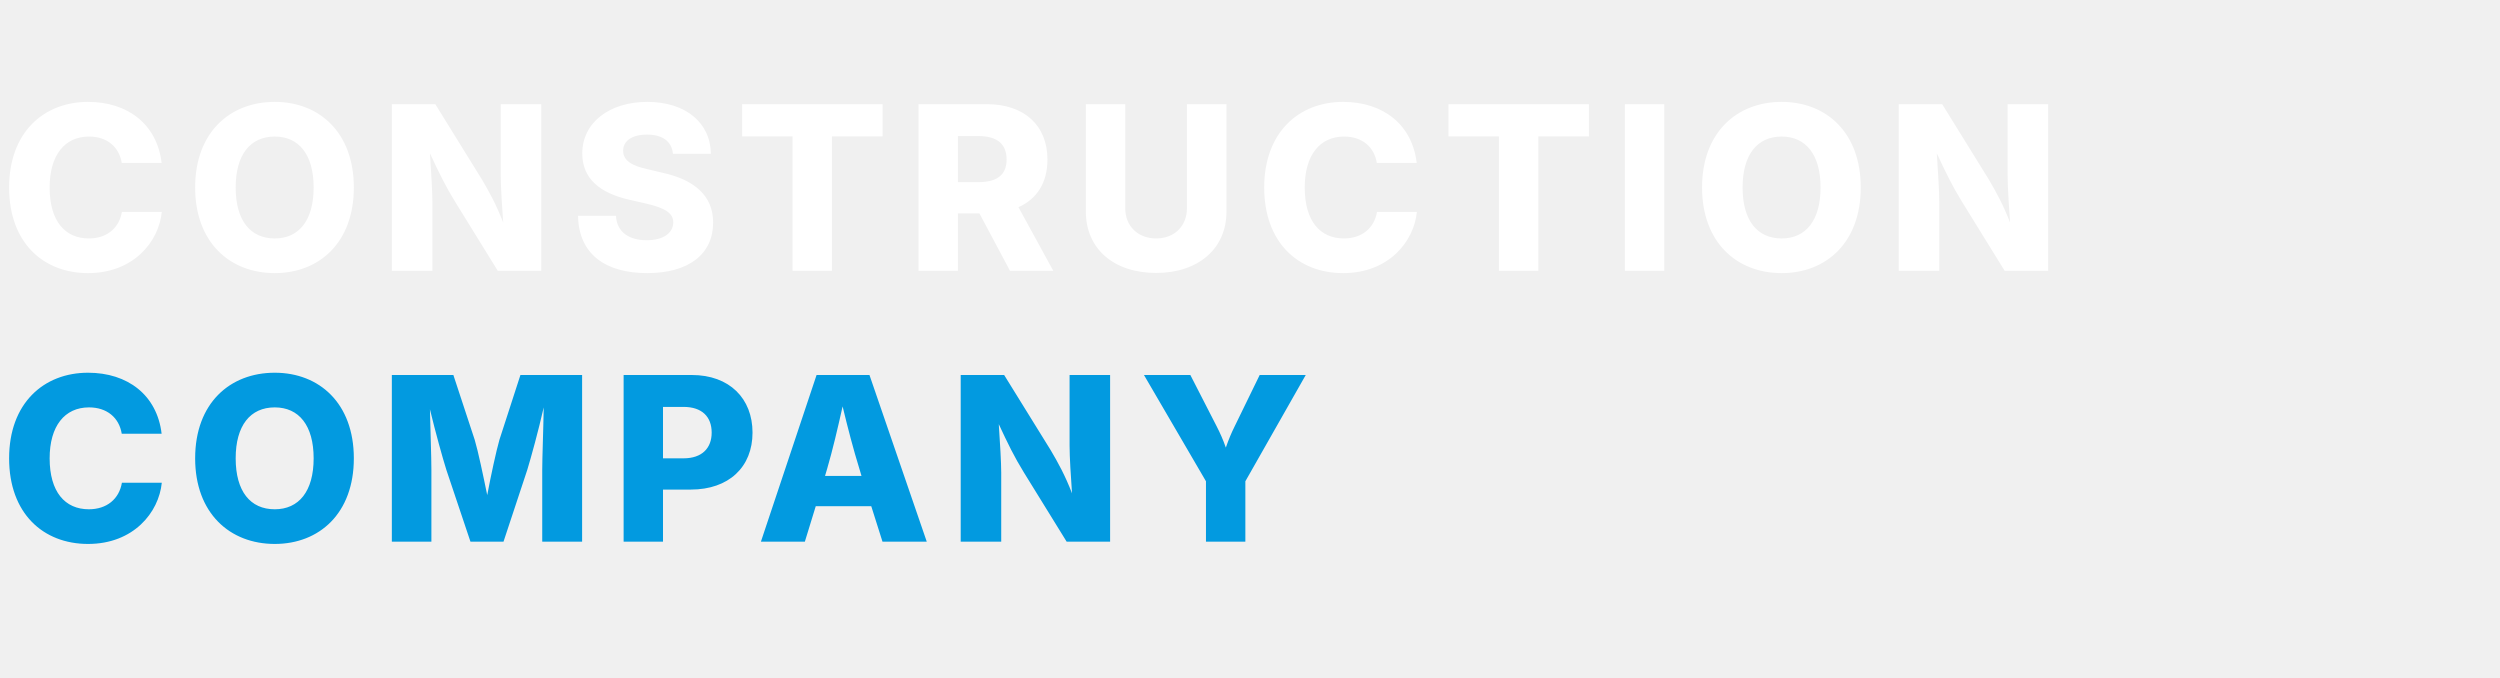
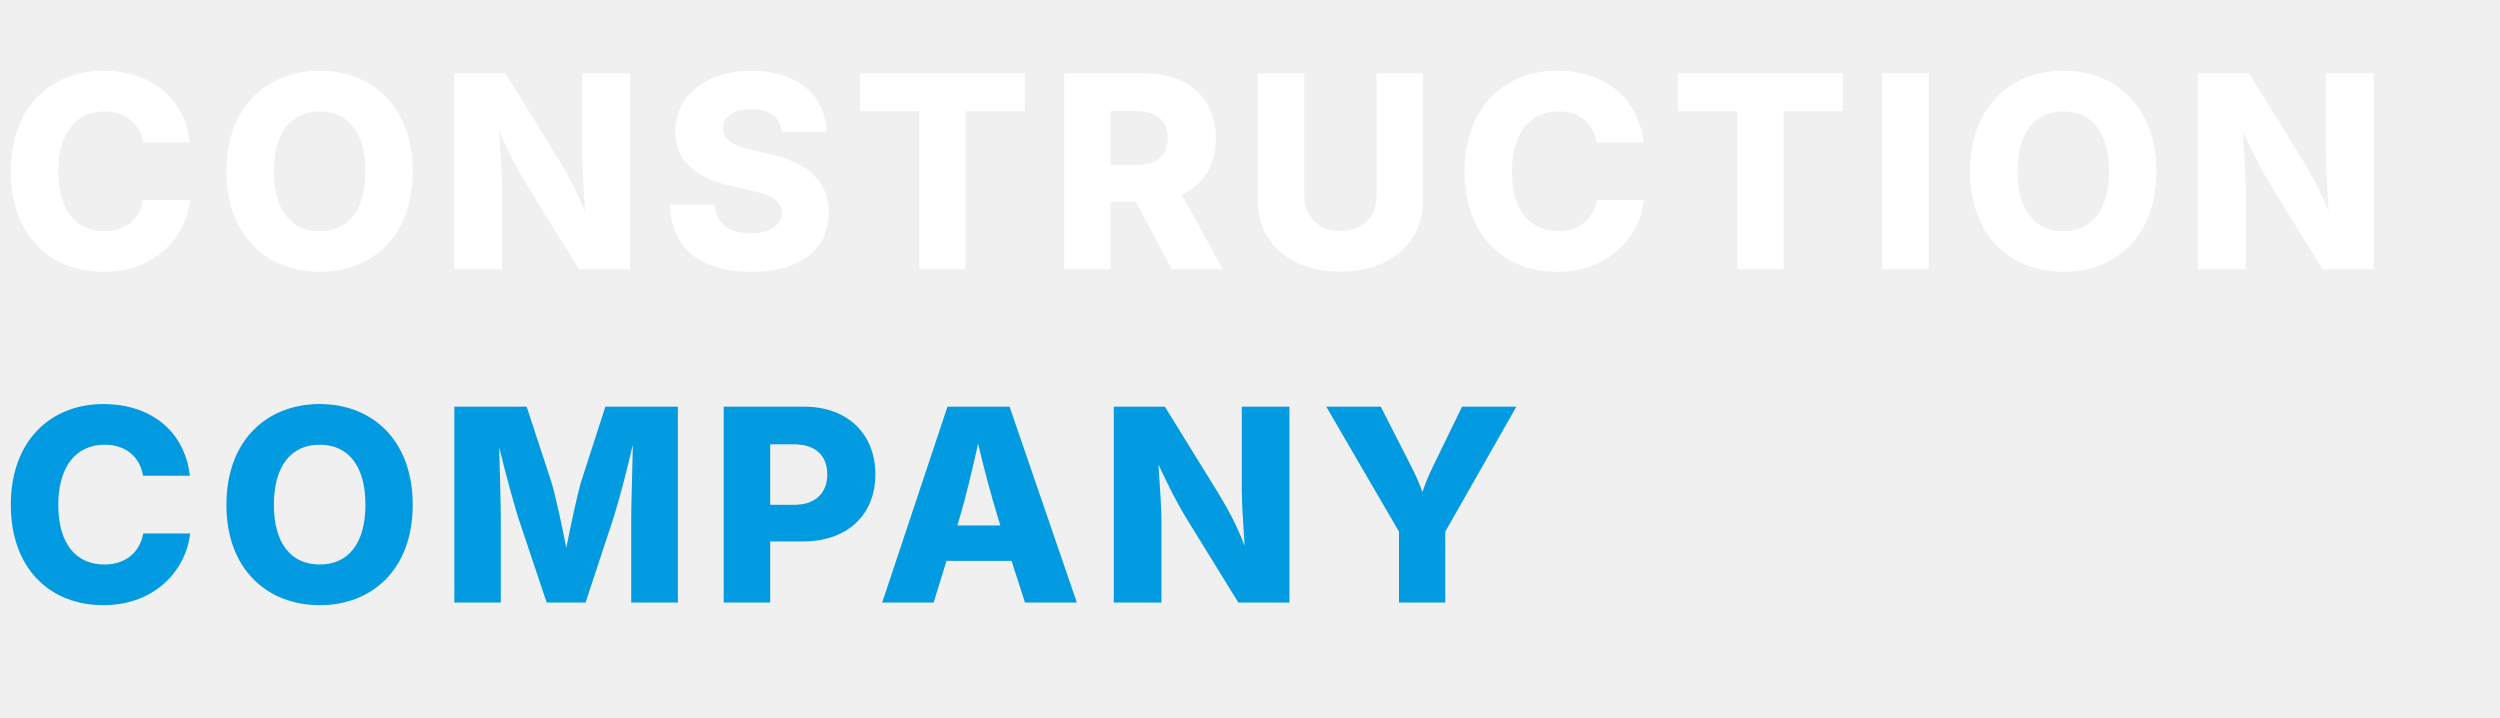
- <svg xmlns="http://www.w3.org/2000/svg" viewBox="0 0 240 65" width="240" height="65">
+ <svg xmlns="http://www.w3.org/2000/svg" viewBox="0 0 195 56" width="195" height="56" preserveAspectRatio="xMinYMid meet">
  <defs>
    <style>
-       .logo-title { font-family: 'Inter', -apple-system, BlinkMacSystemFont, sans-serif; font-size: 22px; font-weight: 800; fill: #ffffff; letter-spacing: 1.5px; }
-       .logo-sub { font-family: 'Inter', -apple-system, BlinkMacSystemFont, sans-serif; font-size: 22px; font-weight: 800; fill: #029ae0; letter-spacing: 1.5px; }
+       .logo-title { font-family: 'Inter', -apple-system, BlinkMacSystemFont, "Segoe UI", sans-serif; font-size: 21px; font-weight: 800; fill: #ffffff; letter-spacing: 1.2px; }
+       .logo-sub { font-family: 'Inter', -apple-system, BlinkMacSystemFont, "Segoe UI", sans-serif; font-size: 21px; font-weight: 800; fill: #029ae0; letter-spacing: 1.2px; }
    </style>
  </defs>
-   <text x="0" y="26" class="logo-title">CONSTRUCTION</text>
-   <text x="0" y="52" class="logo-sub">COMPANY</text>
+   <text x="0" y="21" class="logo-title">CONSTRUCTION</text>
+   <text x="0" y="47" class="logo-sub">COMPANY</text>
</svg>
